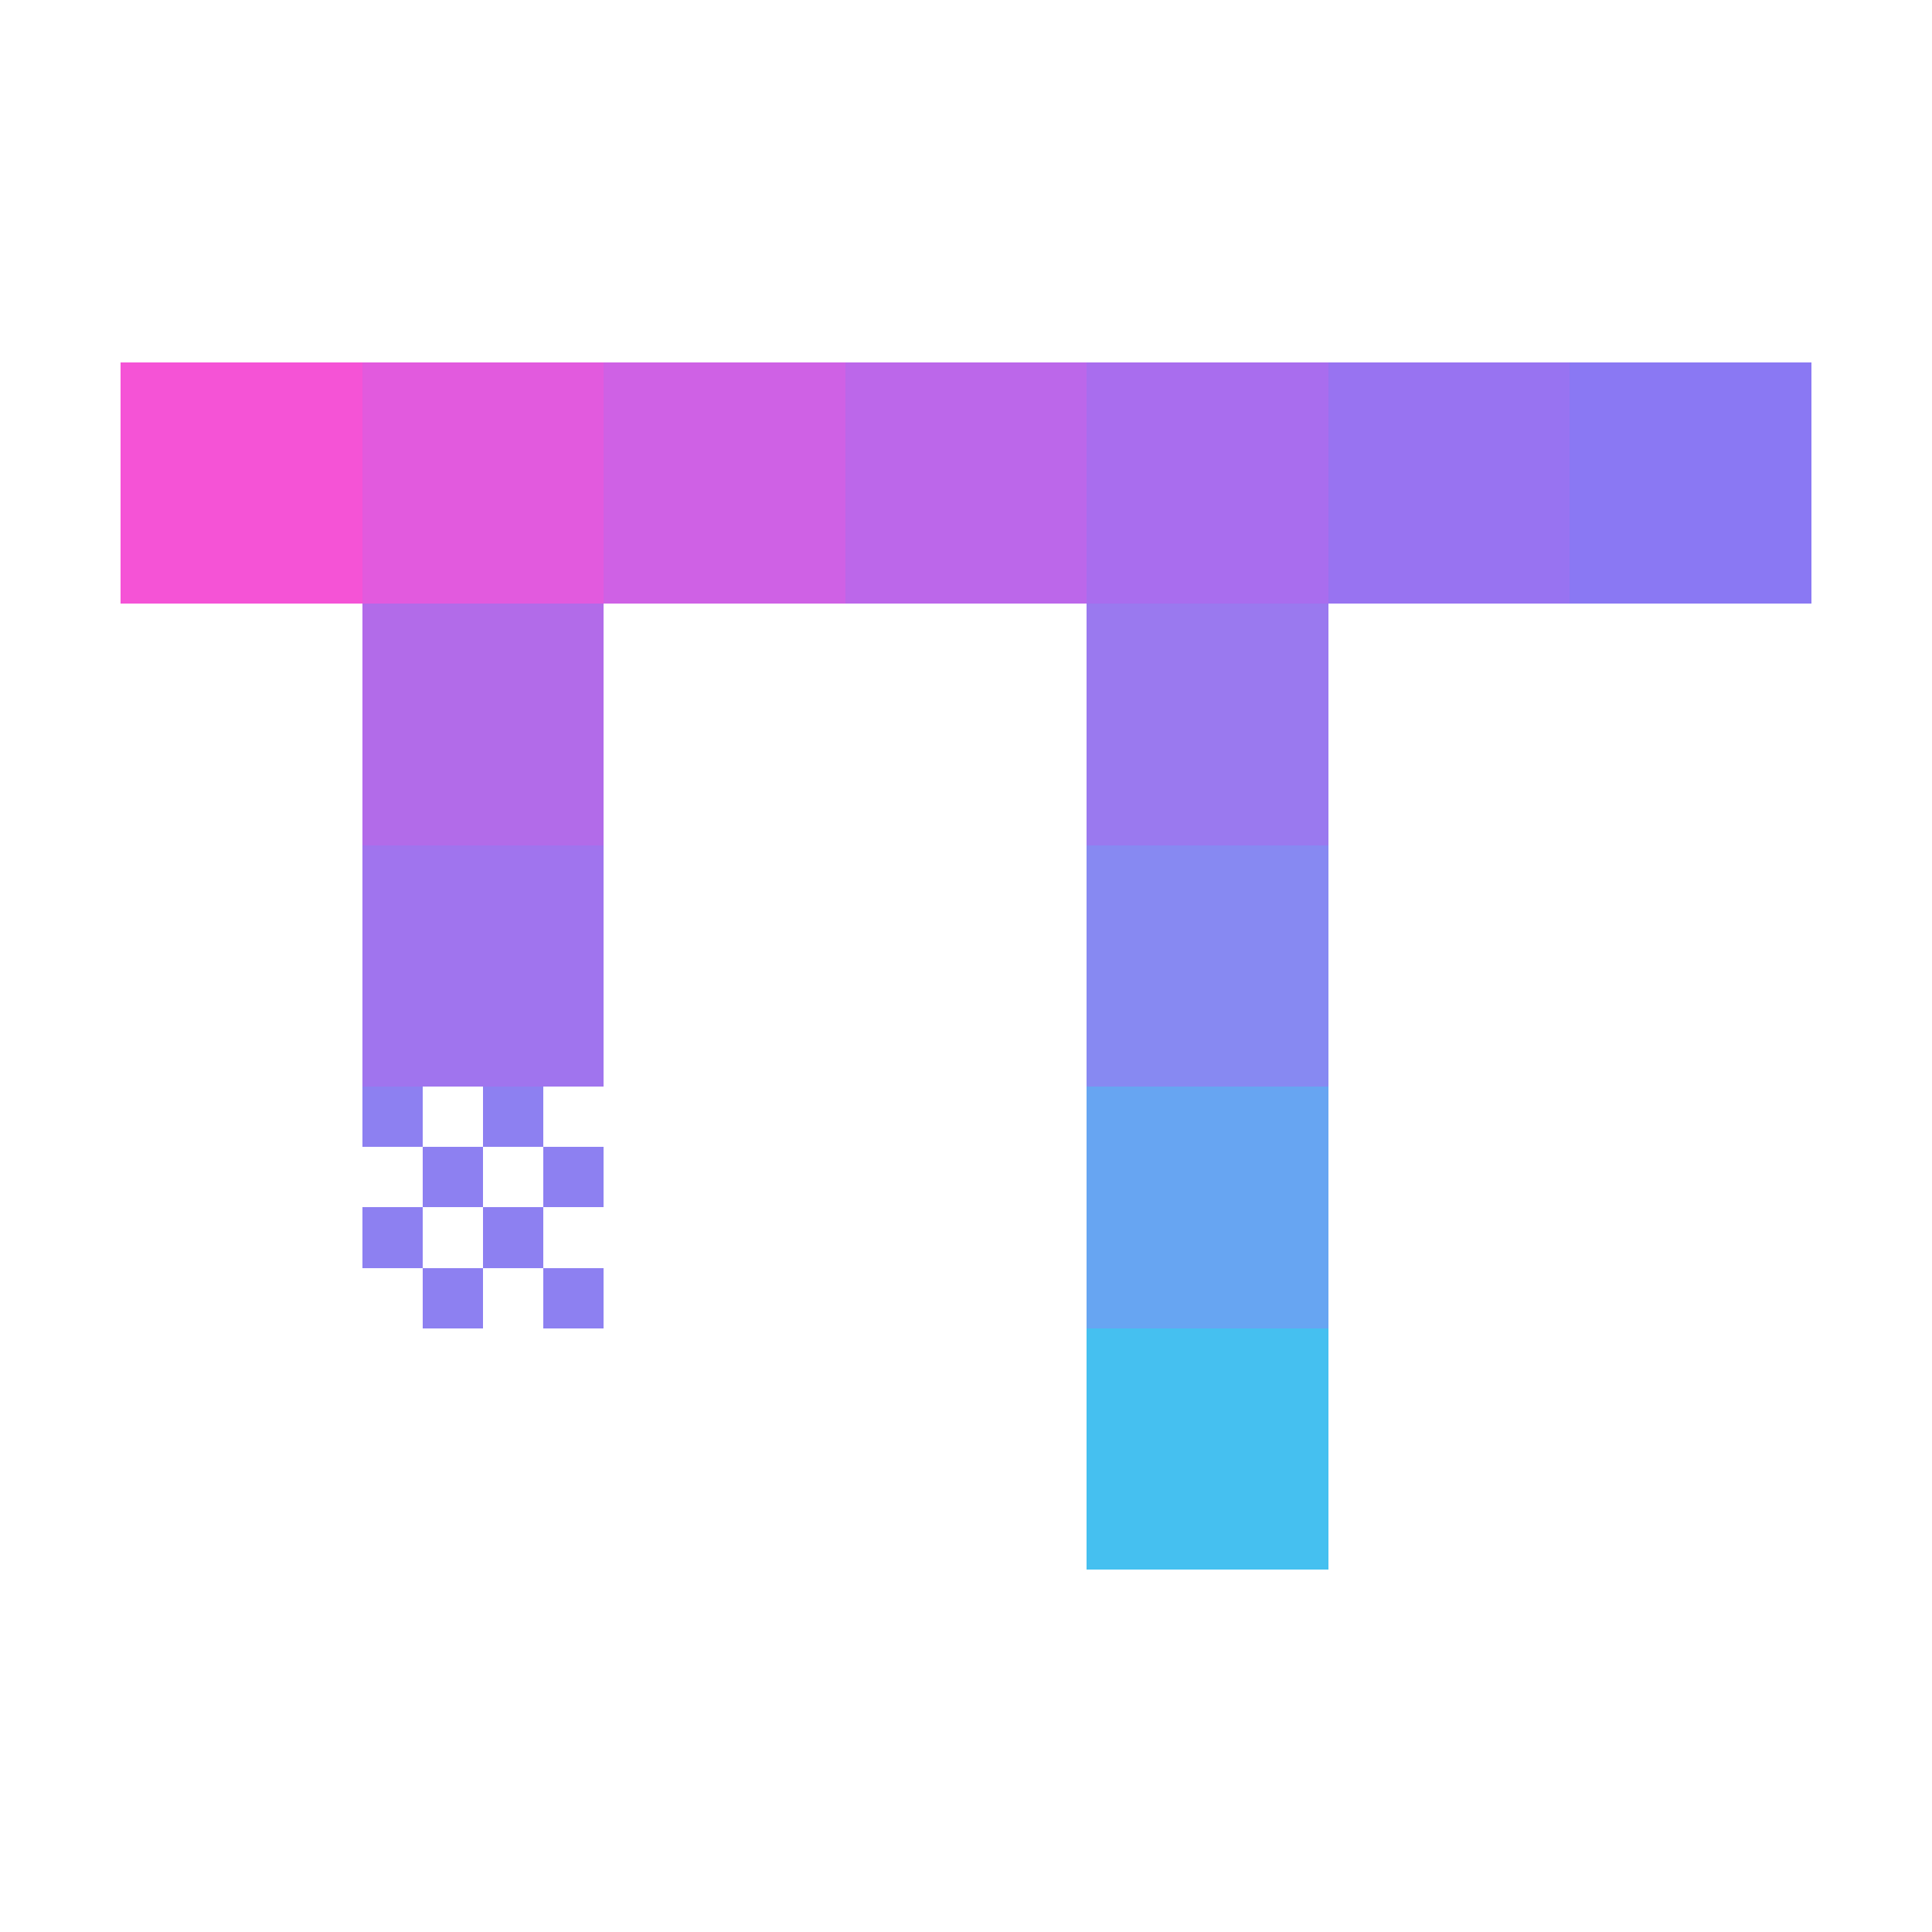
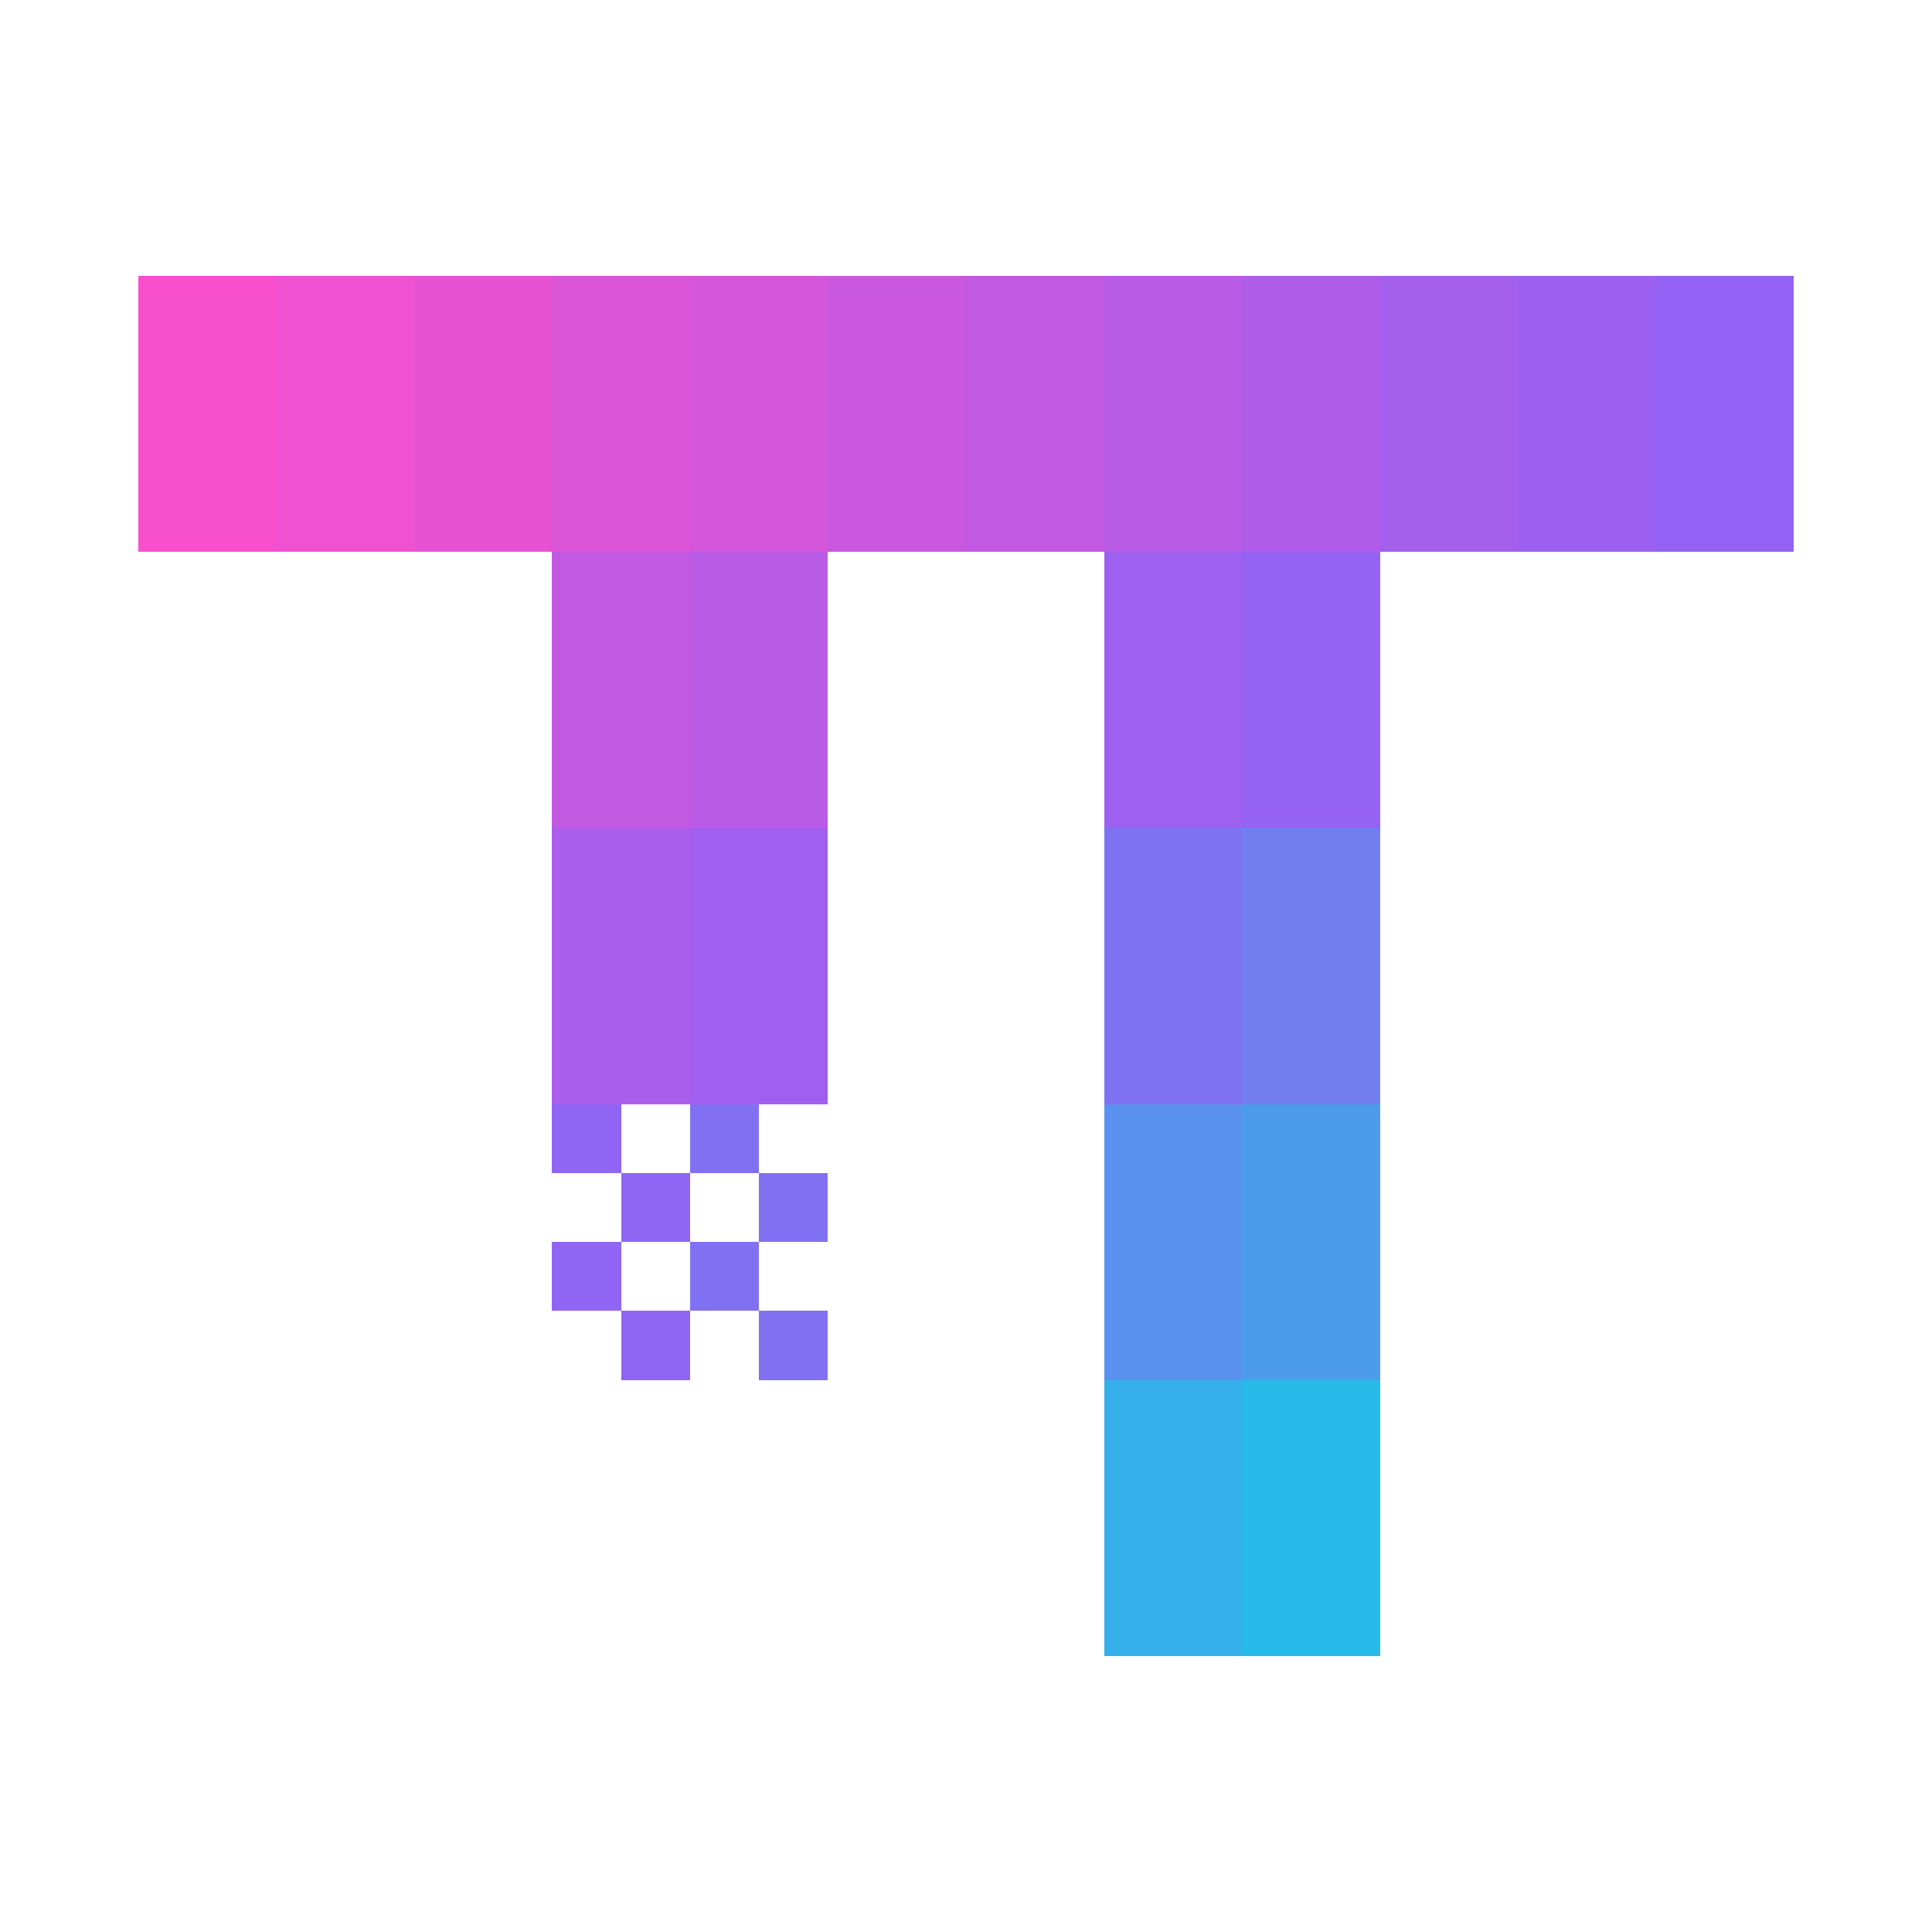
- <svg xmlns="http://www.w3.org/2000/svg" viewBox="-2 -6 32 32" shape-rendering="crispEdges">
-   <rect x="0" y="0" width="4" height="4" fill="#f553d6" />
-   <rect x="4" y="0" width="4" height="4" fill="#e25ade" />
-   <rect x="8" y="0" width="4" height="4" fill="#cf61e5" />
-   <rect x="12" y="0" width="4" height="4" fill="#bc67ea" />
-   <rect x="16" y="0" width="4" height="4" fill="#a96dee" />
-   <rect x="20" y="0" width="4" height="4" fill="#9873f1" />
-   <rect x="24" y="0" width="4" height="4" fill="#8a78f3" />
-   <rect x="4" y="4" width="4" height="4" fill="#b26be9" />
-   <rect x="4" y="8" width="4" height="4" fill="#a074ee" />
-   <rect x="16" y="4" width="4" height="4" fill="#9a79ef" />
-   <rect x="16" y="8" width="4" height="4" fill="#8789f2" />
-   <rect x="16" y="12" width="4" height="4" fill="#67a5f2" />
-   <rect x="16" y="16" width="4" height="4" fill="#45c0f0" />
-   <rect x="4" y="12" width="1" height="1" fill="#8d80f1" />
-   <rect x="4" y="14" width="1" height="1" fill="#8d80f1" />
-   <rect x="5" y="13" width="1" height="1" fill="#8d80f1" />
-   <rect x="5" y="15" width="1" height="1" fill="#8d80f1" />
-   <rect x="6" y="12" width="1" height="1" fill="#8d80f1" />
-   <rect x="6" y="14" width="1" height="1" fill="#8d80f1" />
-   <rect x="7" y="13" width="1" height="1" fill="#8d80f1" />
-   <rect x="7" y="15" width="1" height="1" fill="#8d80f1" />
+ <svg xmlns="http://www.w3.org/2000/svg" viewBox="-2 -4 28 28" shape-rendering="crispEdges">
+   <rect x="0" y="0" width="2" height="4" fill="#f84fcc" />
+   <rect x="2" y="0" width="2" height="4" fill="#ef51d0" />
+   <rect x="4" y="0" width="2" height="4" fill="#e652d3" />
+   <rect x="6" y="0" width="2" height="4" fill="#dc54d7" />
+   <rect x="8" y="0" width="2" height="4" fill="#d356db" />
+   <rect x="10" y="0" width="2" height="4" fill="#ca58de" />
+   <rect x="12" y="0" width="2" height="4" fill="#c159e2" />
+   <rect x="14" y="0" width="2" height="4" fill="#b85be5" />
+   <rect x="16" y="0" width="2" height="4" fill="#af5de9" />
+   <rect x="18" y="0" width="2" height="4" fill="#a55fed" />
+   <rect x="20" y="0" width="2" height="4" fill="#9c60f0" />
+   <rect x="22" y="0" width="2" height="4" fill="#9362f4" />
+   <rect x="6" y="4" width="2" height="4" fill="#c359e1" />
+   <rect x="8" y="4" width="2" height="4" fill="#ba5be5" />
+   <rect x="14" y="4" width="2" height="4" fill="#9e60ef" />
+   <rect x="16" y="4" width="2" height="4" fill="#9562f3" />
+   <rect x="6" y="8" width="2" height="4" fill="#aa5eeb" />
+   <rect x="8" y="8" width="2" height="4" fill="#a15fef" />
+   <rect x="14" y="8" width="2" height="4" fill="#7f72f2" />
+   <rect x="16" y="8" width="2" height="4" fill="#727ef0" />
+   <rect x="6" y="12" width="1" height="1" fill="#9065f4" />
+   <rect x="6" y="14" width="1" height="1" fill="#9065f4" />
+   <rect x="7" y="13" width="1" height="1" fill="#9065f4" />
+   <rect x="7" y="15" width="1" height="1" fill="#9065f4" />
+   <rect x="8" y="12" width="1" height="1" fill="#8270f2" />
+   <rect x="8" y="14" width="1" height="1" fill="#8270f2" />
+   <rect x="9" y="13" width="1" height="1" fill="#8270f2" />
+   <rect x="9" y="15" width="1" height="1" fill="#8270f2" />
+   <rect x="14" y="12" width="2" height="4" fill="#5a91ee" />
+   <rect x="16" y="12" width="2" height="4" fill="#4d9cec" />
+   <rect x="14" y="16" width="2" height="4" fill="#35afea" />
+   <rect x="16" y="16" width="2" height="4" fill="#28bae8" />
</svg>
